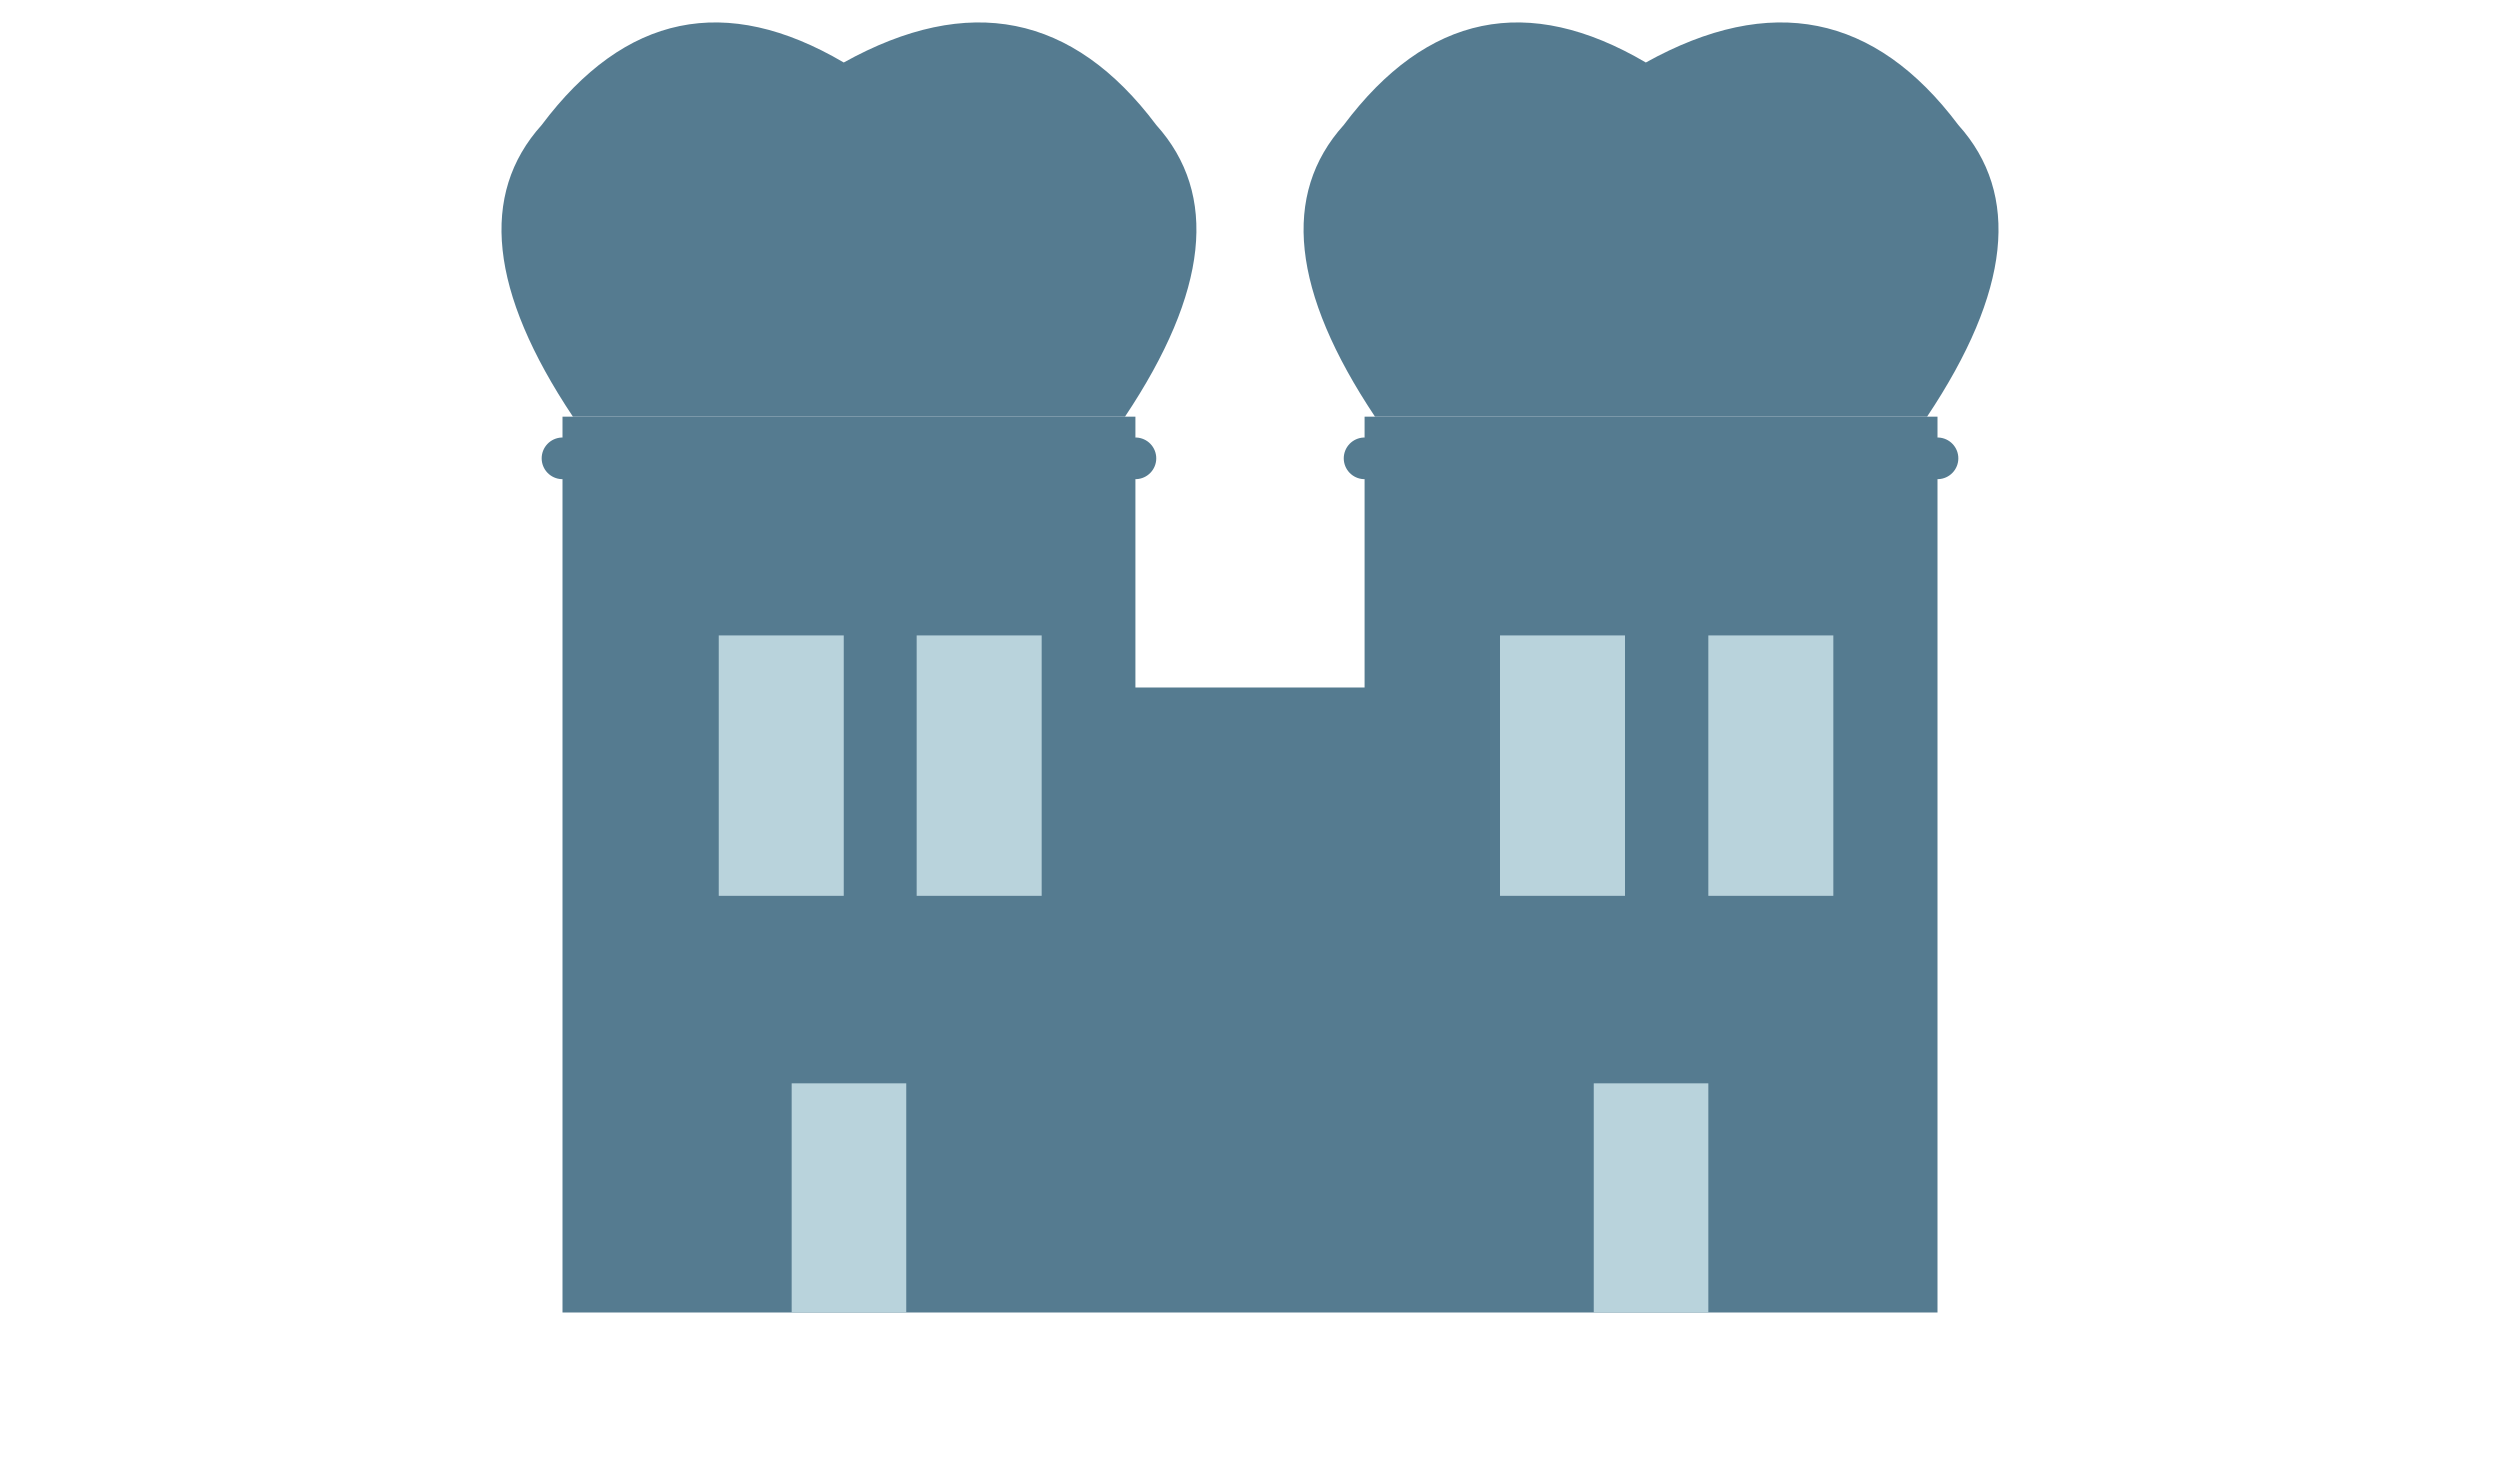
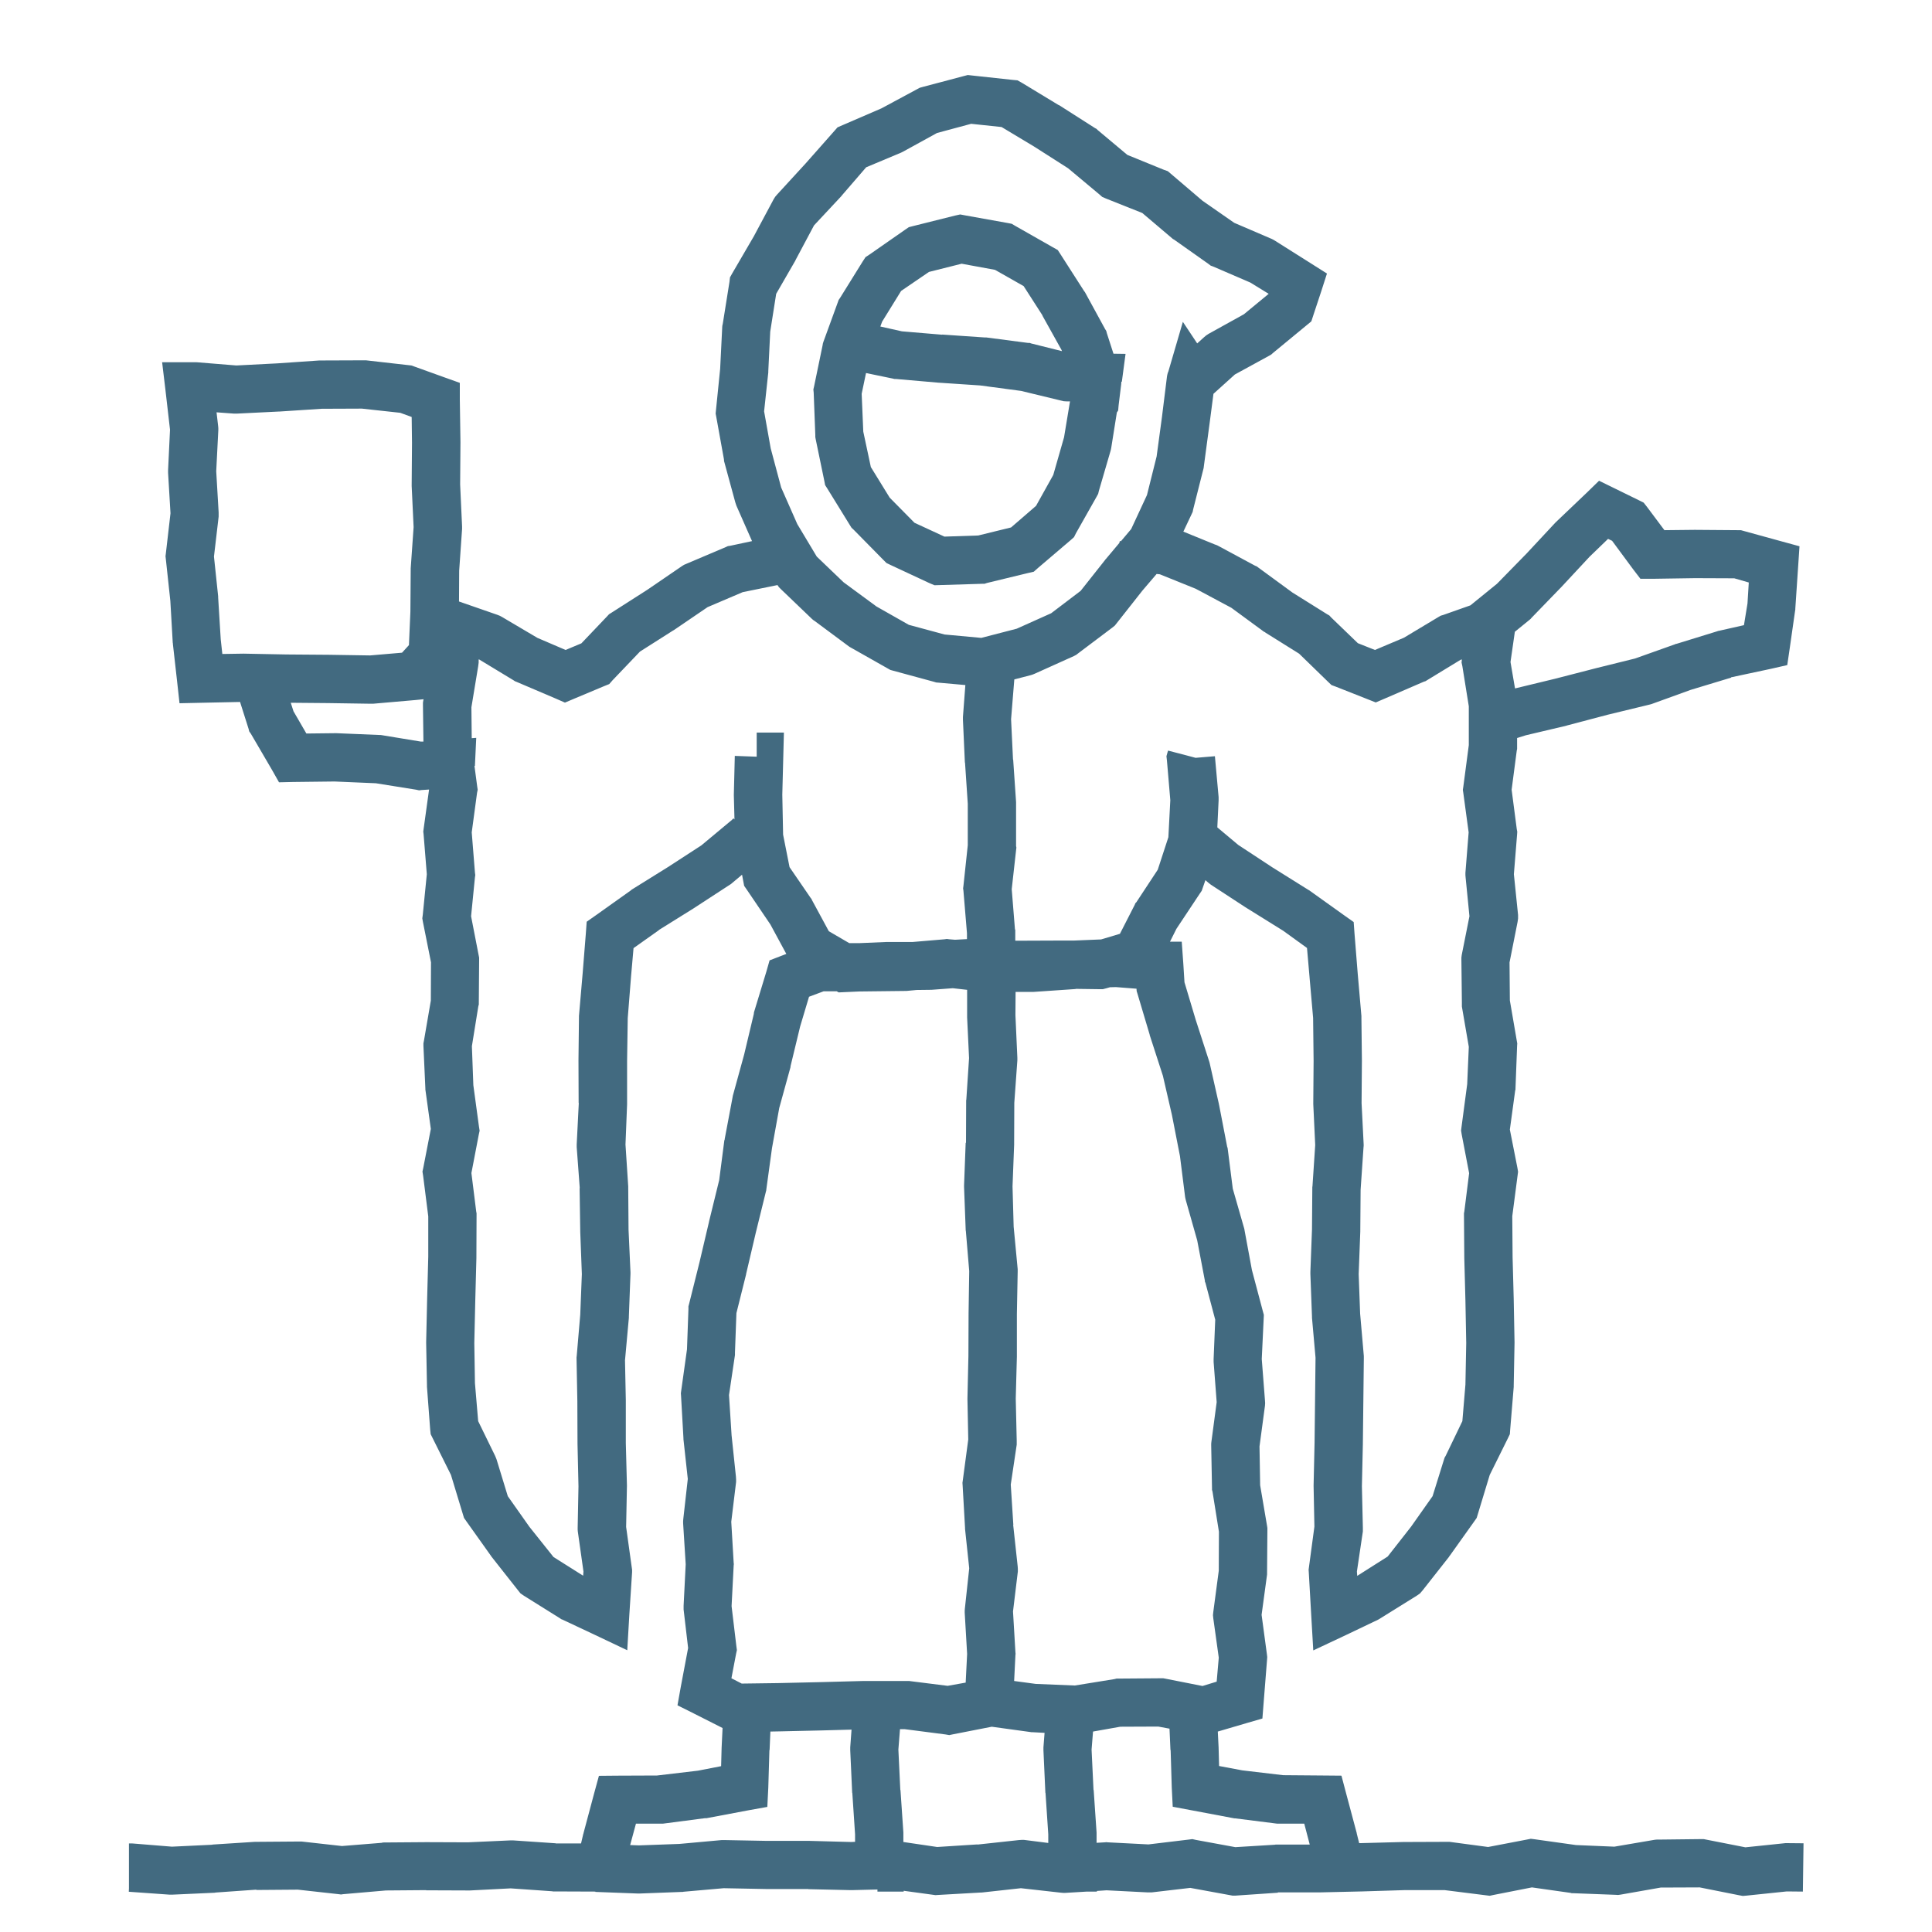
- <svg xmlns="http://www.w3.org/2000/svg" viewBox="0 0 240 140" width="240" height="140" role="img" aria-labelledby="title" preserveAspectRatio="xMidYMid meet">
-   <style>.solid{fill:#557b90}.soft{fill:#b9d3dc}.outline{fill:none;stroke:#557b90;stroke-linecap:round;stroke-linejoin:round}.detail{fill:none;stroke:#dceaf0;stroke-width:2.3;stroke-linejoin:round;stroke-linecap:round}</style>
-   <path class="solid" d="M54 126V40h55v86z M131 126V40h55v86z M108 126V66h23v60z" />
-   <path class="solid" d="M55 40q-12-18-3-28 12-16 29-6 18-10 30 6 9 10-3 28z M132 40q-12-18-3-28 12-16 29-6 18-10 30 6 9 10-3 28z" />
-   <path class="soft" d="M69 61h12v25H69z M88 61h12v25H88z M144 61h12v25h-12z M164 61h12v25h-12z" />
-   <rect class="soft" x="76" y="104" width="11" height="22" rx="0" />
-   <rect class="soft" x="153" y="104" width="11" height="22" rx="0" />
-   <path class="outline" stroke-width="4" d="M54 44h55 M131 44h55" />
+ <svg xmlns="http://www.w3.org/2000/svg" style="color:#426a80" width="120" height="120" fill="none" viewBox="0 0 120 120">
+   <path fill="currentColor" d="m60.38 4.69 2.5.27.32.03.3.17 2.26 1.37h.02l2.24 1.43.08.04.07.07 1.85 1.55 2.28.93.23.08.19.16 1.97 1.68 1.97 1.37 2.33 1 .1.05.1.06 2.25 1.42.98.62-.36 1.12-.48 1.45-.13.4-.34.28-2.05 1.69-.1.09-.12.07-2.14 1.17-1.33 1.2-.24 1.84-.35 2.61-.02.16-.65 2.57-.03.15-.06.13-.52 1.1 1.96.8.09.03.07.03 2.34 1.26.1.04.08.06 2.13 1.56 2.16 1.35.14.08.11.12 1.66 1.6 1.06.42 1.8-.76 2.15-1.29.14-.08.14-.04 1.7-.6 1.65-1.34 1.83-1.87 1.78-1.91.07-.07 1.91-1.82.75-.73.94.46 1.51.74.32.16.22.28 1.07 1.43 1.87-.02h.04l2.64.02h.2l.18.05 2.29.63 1.17.32-.26 3.87v.06l-.01.05-.34 2.38-.15 1.02-1.01.23-2.48.53v.02l-2.51.76-2.43.88-.07.02-.08.02-2.56.62-2.54.67h-.01l-.01.01-2.54.6-.54.17v.68l-.02.09-.32 2.44.32 2.45.03.16-.01.16-.2 2.48.26 2.53v.22l-.03.21-.5 2.52.02 2.36.43 2.5.03.17-.01.15-.1 2.64v.07l-.02.07-.33 2.42.47 2.38.04.24-.03.23-.33 2.53.02 2.56.07 2.6.05 2.66v.06l-.05 2.63v.09l-.22 2.66-.02.28-.13.27-1.12 2.26-.74 2.44-.07.23-.14.2-1.54 2.16-.02.02-.02.04-1.63 2.07-.17.2-.2.14-2.25 1.4-.08.05-.07.04-2.01.96-2.02.95-.13-2.23-.15-2.64-.01-.14.02-.15.34-2.53-.05-2.5v-.08l.06-2.63.03-2.62v-.02l.03-2.64-.22-2.48v-.07l-.1-2.65V79l.1-2.64.02-2.58v-.05l.01-.05.17-2.56-.12-2.54v-.08l.02-2.61-.03-2.65v-.01l-.22-2.51v-.01l-.16-1.83-1.48-1.07-2.25-1.4-.02-.01-2.22-1.45-.14-.11-.2-.17-.16.46-.07.2-.11.16-1.46 2.2-.4.8h.73l.1 1.4.07 1.12.7 2.34.82 2.53.02.06.02.07.58 2.57v.02l.01.03.5 2.59.03.09.32 2.52.7 2.44.02.07.01.07.46 2.48.68 2.56.06.22-.01.22-.12 2.52.2 2.58.01.16-.01.16-.34 2.53.04 2.41.43 2.53.02.13v.14l-.02 2.64v.1l-.01.08-.33 2.43.33 2.45.02.17-.01.15-.21 2.65-.08 1.02-1 .29-1.77.52.05 1v.02l.03 1.12 1.44.27 2.54.3 2.48.02 1.14.01.29 1.1.66 2.47v.02l.15.6h.1l2.64-.07h.04l2.63-.01h.2l2.4.32 2.4-.46.25-.05.24.03 2.57.36 2.38.1 2.52-.43.12-.01h.12l2.63-.03h.16l.15.03 2.44.48 2.4-.25.08-.01h.08l1.05.01-.02 1.5-.02 1.5-1-.01-2.5.26-.23.02-.22-.04-2.46-.49-2.42.01-2.5.44-.15.02-.17-.01-2.63-.1h-.08l-.07-.02-2.4-.34-2.39.47-.23.05-.24-.03-2.55-.32H87.2l-2.6.08-2.64.06h-2.59v.02l-2.63.18h-.19l-2.62-.48-2.4.28h-.25l-2.55-.13-.6.04v.04h-.62l-1.34.08h-.13l-.13-.01-2.5-.28-2.45.27h-.07l-2.64.15-.15.01-.14-.02-1.83-.25v.05H54.5v-.13l-1.6.04h-.05l-2.64-.06v-.01h-2.64l-2.62-.05-2.5.22-.03.01h-.05l-2.64.1h-.11l-2.64-.1v-.02l-2.59-.01h-.05l-.04-.01-2.58-.18-2.53.13h-.08l-2.64-.01v-.01l-2.5.02-2.65.23-.14.02-.15-.02-2.53-.28-2.58.02v-.02l-2.54.18h-.01l-.01.01-2.65.12h-.18L8 117.5l.01-.22v-2.78h.21l2.46.2 2.51-.12v-.01l2.64-.17h.09l2.64-.02h.17l2.51.28 2.48-.2.05-.02h.06l2.65-.02h.02l2.56.01 2.65-.12h.16l2.65.18-.01.01h1.58l.14-.6.01-.01v-.02l.66-2.47.3-1.1 1.13-.01 2.48-.01 2.54-.3 1.44-.28.03-1.12v-.01l.06-1.24-1.8-.91-1-.5.2-1.12.46-2.44-.28-2.39v-.24l.13-2.57-.16-2.55v-.13l.01-.13.28-2.49-.27-2.47v-.06l-.15-2.65-.01-.14.02-.15.36-2.58.09-2.5v-.17l.04-.15.64-2.56.6-2.55v-.01l.63-2.57.32-2.47.02-.04v-.03l.49-2.6.01-.06.01-.05.7-2.55.6-2.52.01-.1.77-2.53.2-.7.7-.27.34-.13-.99-1.83-1.45-2.14-.18-.26-.13-.69-.62.52-.07.06-.08.05-2.21 1.44-.03.02-2.15 1.34v.01l-1.58 1.12-.16 1.82v.01l-.2 2.52v.01l-.04 2.64v2.7l-.1 2.5.17 2.6v.1l.02 2.59.12 2.64v.11l-.1 2.64v.08l-.24 2.64.05 2.48v2.66l.07 2.62v.05l-.05 2.54.35 2.52.02.14v.15l-.17 2.63-.13 2.22-2-.95-2.02-.95-.08-.03-.07-.05-2.24-1.4-.22-.15-.16-.2-1.64-2.08-.02-.03-.02-.03-1.53-2.15-.14-.2-.07-.23-.74-2.44-1.26-2.53-.03-.28-.2-2.66v-.08l-.05-2.64v-.07l.06-2.65.07-2.65v-2.5l-.32-2.53-.04-.25.05-.23.47-2.42-.33-2.38-.01-.07v-.07l-.12-2.64v-.16l.03-.15.43-2.5.01-2.38-.5-2.5-.04-.23.03-.22.25-2.52-.2-2.48-.02-.17.02-.15.34-2.46-.46.03-.16.02-.18-.04-2.5-.4-2.57-.11-2.57.03-.88.02-.43-.76-1.32-2.26-.1-.14-.04-.16-.53-1.67-2.39.05-1.37.03-.15-1.36-.26-2.31v-.04l-.01-.04-.15-2.61-.28-2.6-.02-.17.02-.16.29-2.51-.15-2.51v-.17l.12-2.51-.29-2.52-.2-1.67h2.15l2.46.2 2.54-.13 2.61-.18h.09l2.64-.01h.17l2.64.3.18.02.17.06 1.86.67.98.35v1.04l.04 2.64v.03l-.02 2.6.12 2.6v.17l-.18 2.59-.01 1.91 2.39.83.15.06.13.07 2.2 1.3 1.75.75.98-.41 1.6-1.68.12-.13.16-.1 2.22-1.42 2.15-1.47.13-.08.14-.06 2.45-1.04.13-.06.14-.02 1.36-.29-.97-2.2-.07-.21-.7-2.57v-.06l-.01-.07-.47-2.6-.04-.21.02-.21.26-2.57.13-2.62.01-.09.02-.07.42-2.63.03-.27.14-.25 1.34-2.3 1.23-2.3.1-.16.12-.14 1.78-1.94 1.75-1.98.22-.25.32-.14 2.41-1.04 2.23-1.2.15-.08.18-.05 2.53-.67.27-.07zm9.2 102.56-1.69.3-.09 1.12.12 2.51h.01l.18 2.64v.64l.52-.03.08-.01.09.01 2.53.13 2.5-.3.23-.03.22.05 2.45.45 2.45-.15.05-.01h2.12l-.34-1.3h-1.69l-2.61-.33h-.05l-.05-.01-2.6-.49-1.17-.22-.06-1.2-.07-2.33-.01.02-.06-1.34-.7-.13zm-10.38.47-.24.05-.23-.04-2.55-.33h-.28l-.1 1.27.12 2.51h.01l.18 2.64v.59l2.1.31 2.5-.16v.01l2.58-.28.15-.01h.17l1.5.19v-.54l-.17-2.55v-.01l-.01-.02-.12-2.64v-.18l.07-.9-.75-.04h-.07l-.06-.01-2.4-.33zm-8.16-.24-2.65.06h-.02l-.52.01-.05 1.16-.01-.02-.07 2.34-.06 1.2-1.17.21-2.6.49h-.1l-2.61.34H39.5l-.36 1.33.55.02 2.5-.09 2.64-.24h.15l2.64.05h-.01 2.66l2.6.07.24-.01v-.47l-.17-2.55v-.01l-.01-.02-.12-2.64v-.18l.08-1.1zm6.8-46h-.09l-.82.01-.64.06h-.11l-2.64.03h-.12l-.9.04-.43.02-.12-.07h-.81l-.91.34-.55 1.84-.6 2.48v.05l-.7 2.54-.45 2.49-.35 2.55-.01.09-.02.07-.63 2.56-.6 2.56v.02l-.6 2.4-.09 2.45v.15l-.37 2.49.16 2.5.27 2.57.01.17v.16l-.3 2.47.15 2.55.01.08-.01.08-.13 2.53.3 2.51.03.22-.05.23-.29 1.52.64.33 2.25-.03 2.64-.06 2.64-.07h2.87l2.39.3 1.12-.2.09-1.78-.15-2.56v-.13l.01-.13.27-2.5-.26-2.45v-.07l-.15-2.64-.01-.15.02-.14.34-2.55-.05-2.5v-.06l.06-2.64.01-2.62v-.02l.04-2.62-.21-2.5-.01-.03v-.05l-.1-2.64v-.11l.1-2.64H60l.01-2.59v-.05l.01-.04.17-2.58-.12-2.53v-1.71l-.89-.1zm11.1-.16-.21.06-.23.06h-.22l-1.47-.02v.01l-2.63.18h-1.1l-.01 1.44.12 2.65v.16L63 68.5l-.01 2.55v.05l-.1 2.59.07 2.5.25 2.64v.15l-.05 2.64v-.01 2.66l-.07 2.6.06 2.61v.25l-.37 2.48.16 2.5h-.01l.28 2.58.01.15v.17l-.3 2.48.15 2.54.01.09-.01.08-.08 1.61 1.34.18 2.43.1 2.47-.4.12-.03h.11l2.65-.02h.14l.16.03 2.28.45.88-.27.13-1.49-.34-2.44-.02-.2.02-.2.34-2.56.01-2.42-.4-2.5-.03-.1v-.11l-.05-2.64v-.12l.01-.1.33-2.48-.19-2.5v-.18l.1-2.44-.61-2.3-.03-.05v-.06l-.48-2.52-.7-2.47-.03-.12-.02-.1-.32-2.54-.5-2.56-.56-2.43-.82-2.53v-.02l-.76-2.55-.05-.16-.01-.15-1.28-.1zm2.02-24.64-1.6 2.03-.12.15-.15.12-2.11 1.59-.13.1-.15.08-2.42 1.09-.12.05-.12.04-1.04.27v.01l-.2 2.46.12 2.51h.01l.18 2.64v2.73l.02.1-.01.07-.28 2.51.2 2.48.02.05v.66l.02.01 2.56-.01h1.05l1.7-.07 1.17-.35.92-1.8.04-.1.06-.06 1.33-2.02.66-2.02.12-2.3-.21-2.47-.03-.26.07-.25.03-.1L74 47l.26.07 1.2-.1.23 2.54v.2l-.08 1.68 1.3 1.09 2.13 1.4 2.24 1.4.04.02.04.03 2.14 1.53.58.41.05.7.2 2.5.23 2.64v.12l.03 2.63v.03l-.02 2.63.13 2.57v.08l-.01.1-.18 2.63-.02 2.56v.04l-.1 2.64.09 2.45.23 2.64v.15l-.03 2.65-.03 2.62v.03l-.06 2.63.06 2.58v.23l-.37 2.49.02.27 1.89-1.2 1.45-1.85 1.34-1.9.71-2.28.04-.12.06-.1 1.04-2.16.19-2.27.05-2.58-.05-2.64-.07-2.64v-.03l-.02-2.65v-.1l.02-.1.3-2.39-.46-2.4-.04-.25.03-.24.35-2.64.1-2.32-.43-2.5v-.25l-.03-2.64v-.15l.02-.16.48-2.41-.24-2.43-.01-.12v-.15l.2-2.51-.33-2.44-.03-.2.03-.2.34-2.58v-2.41l-.4-2.49-.05-.23.02-.19-.08.02-2.1 1.28-.08.05-.1.03-2.43 1.05-.56.24-.58-.23-1.9-.75-.27-.1-.23-.22-1.78-1.73-2.08-1.3-.05-.04-.05-.02-2.03-1.49-2.21-1.18-2.23-.9-.2-.02zm-24.83.1-2.18.93-2.1 1.43-.04.02-2.06 1.31-1.7 1.78-.21.24-.3.12-1.86.78-.59.25-.57-.25-2.44-1.04-.1-.04-.09-.06-2.13-1.29h-.03v.2l-.03.23-.42 2.54.02 1.92.28-.02-.08 1.69v.05h-.03l.17 1.28.03.2-.04.2-.33 2.45.2 2.5.02.15-.02.14-.24 2.42.47 2.42.03.15v.15l-.02 2.64v.12l-.03.11-.4 2.48.09 2.42.35 2.58.04.25-.05.23-.46 2.4.3 2.4.02.1v.1l-.01 2.64v.04l-.07 2.65-.06 2.63.04 2.49.2 2.36 1.05 2.15.05.12.04.1.7 2.29 1.34 1.9 1.5 1.88 1.84 1.16.02-.26-.35-2.48-.01-.12v-.13l.05-2.56-.06-2.65v-.03l-.01-2.62-.05-2.64v-.08l.01-.07.22-2.57.1-2.52-.1-2.64v-.05L36 73.8h.01l-.19-2.55v-.17l.13-2.57h-.01l-.01-2.63v-.03l.03-2.64v-.1l.23-2.66.2-2.5.05-.7.57-.4 2.15-1.53.04-.03.03-.03 2.25-1.4 2.08-1.35 1.92-1.6.01-.02.07-.06.06.07-.04-1.5v-.05l.06-2.4L47 47v-1.5h1.69l-.04 1.54-.06 2.32.05 2.48.4 2.02 1.31 1.91.05.06.03.07 1.05 1.94 1.27.74h.62l1.66-.07h1.64l2-.17.14-.02.15.02.36.03.74-.04v-.37l-.22-2.64-.02-.14.02-.15.27-2.53v-2.58l-.17-2.54v-.01l-.01-.01-.12-2.65v-.18l.15-1.98-1.68-.15-.13-.01-.13-.04-2.54-.69-.18-.05-.16-.09-2.28-1.29-.09-.05-.07-.05-2.1-1.56-.09-.06-.07-.06-1.92-1.84-.14-.14-.09-.13zm-20.32 6.7-2.64.23h-.15l-2.64-.04-2.32-.02.17.53.8 1.38 1.77-.02h.1l2.64.11h.08l.08.01 2.43.4h.17l-.03-2.27v-.14l.02-.13.02-.09zm72.92-8.9-1.74 1.87-.02.02-1.84 1.9-.06.07-.07.06-.91.74-.27 1.88.28 1.64 2.48-.6 2.56-.66 2.42-.6 2.5-.89.03-.02h.04l2.53-.78.05-.02.06-.01 1.55-.35.22-1.35.08-1.3-.9-.26-2.44-.01-2.63.04h-.76l-.46-.6-1.3-1.76-.25-.12zm-78.75-9.19-2.6.17h-.03l-2.64.13h-.18l-1.08-.08.1.86.01.12v.13l-.13 2.55.15 2.56v.26l-.29 2.48.26 2.47v.07l.16 2.6.1.91 1.28-.02h.06l2.64.05 2.62.02h.01l2.57.04 1.98-.17.43-.47.09-2.07.02-2.61v-.09l.18-2.56-.12-2.55v-.08l.02-2.61-.02-1.6-.71-.26-2.38-.26zM58.2 8.26l-2.11 1.16-.06.03-.06.03-2.17.91-1.52 1.76-.02.03-1.7 1.82-1.14 2.14-.01.02v.01l-1.2 2.08-.37 2.35-.12 2.45v.08l-.26 2.42.41 2.3.65 2.43 1 2.27 1.21 2.02 1.67 1.6 2.04 1.5 2.01 1.14 2.22.6 2.28.21 2.2-.57 2.14-.96 1.83-1.39 1.52-1.92.01-.02.03-.03.84-1 .03-.1v-.03l.07.02.64-.76.98-2.11.6-2.4.33-2.44.31-2.5.02-.12.03-.12.04-.1.9-3.08.89 1.34.42-.38.13-.11.15-.1 2.2-1.22 1.54-1.27-1.14-.7-2.32-1-.14-.05-.13-.1-2.15-1.52-.06-.03-.06-.05-1.85-1.57-2.26-.9-.23-.1-.17-.15-1.95-1.63-2.13-1.36-2-1.2-1.89-.2zm1.76 5.12 2.62.47.26.05.22.13 2.32 1.32.32.18.2.31 1.43 2.23.03.04.03.04 1.25 2.29.07.11.04.15.41 1.27.75.01-.23 1.73h-.03l-.01.15-.16 1.31-.03.33-.08.12-.35 2.2-.02.1-.02.08-.73 2.5-.04.17-.08.15-1.3 2.3-.12.24-.2.18-2.03 1.73-.27.24-.35.08-2.56.62-.15.05H61l-2.6.08-.36.01-.33-.14-2.4-1.12-.25-.12-.19-.19-1.86-1.89-.12-.11-.1-.16-1.4-2.27-.14-.22-.05-.26-.54-2.61-.02-.12v-.12l-.1-2.63-.02-.2.04-.17.53-2.56.02-.12.03-.1.9-2.47.05-.14.09-.13 1.41-2.27.17-.26.26-.17 2.21-1.54.22-.15.27-.07 2.6-.65.32-.07zm-6.44 11.08.1 2.35.47 2.2 1.17 1.9 1.54 1.56 1.86.86 2.1-.07 2.04-.5 1.55-1.34 1.07-1.92.67-2.34.37-2.23h-.23l-.16-.01-.17-.04-2.48-.6-2.55-.34-2.55-.17h-.02l-2.64-.23h-.1l-.08-.02-1.69-.35zm4.18-7.57-1.73 1.18-1.18 1.91-.11.3 1.34.3 2.5.21v-.01l2.64.18h.1l2.6.34h.1l.08.03 1.92.48-.03-.08-1.18-2.12v-.02l-1.17-1.82-1.78-1.01-2.07-.38z" />
</svg>
